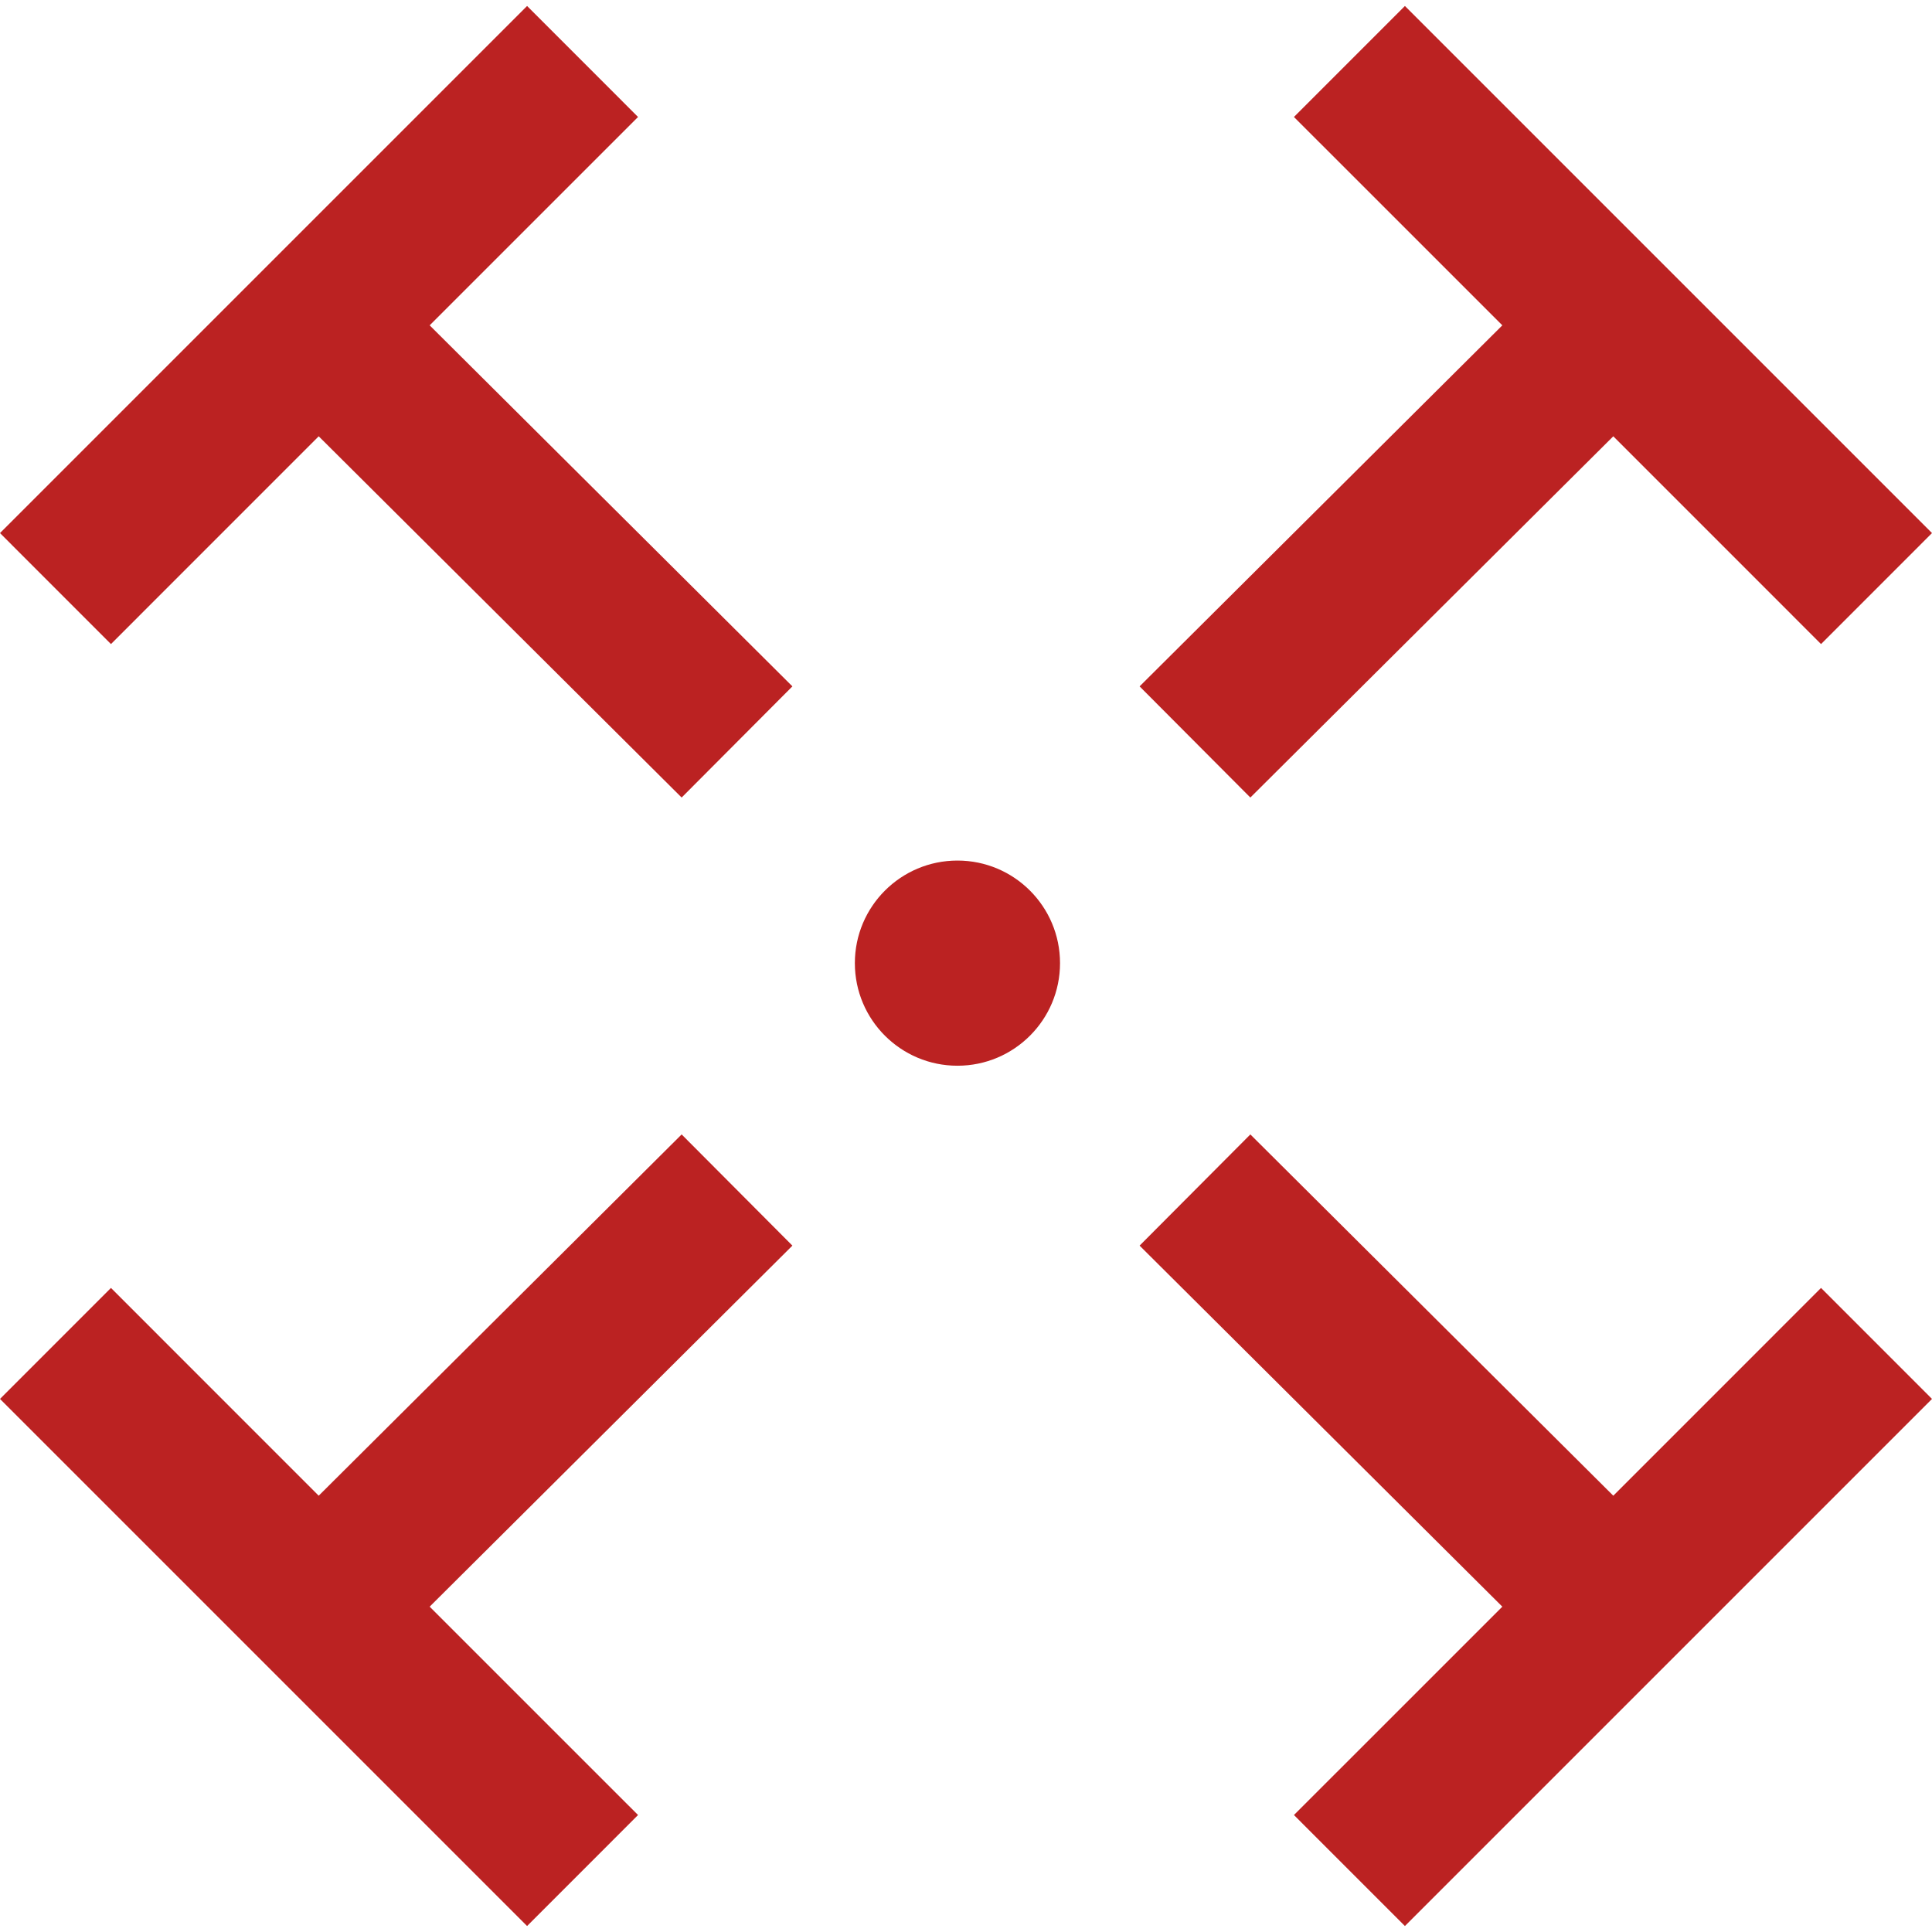
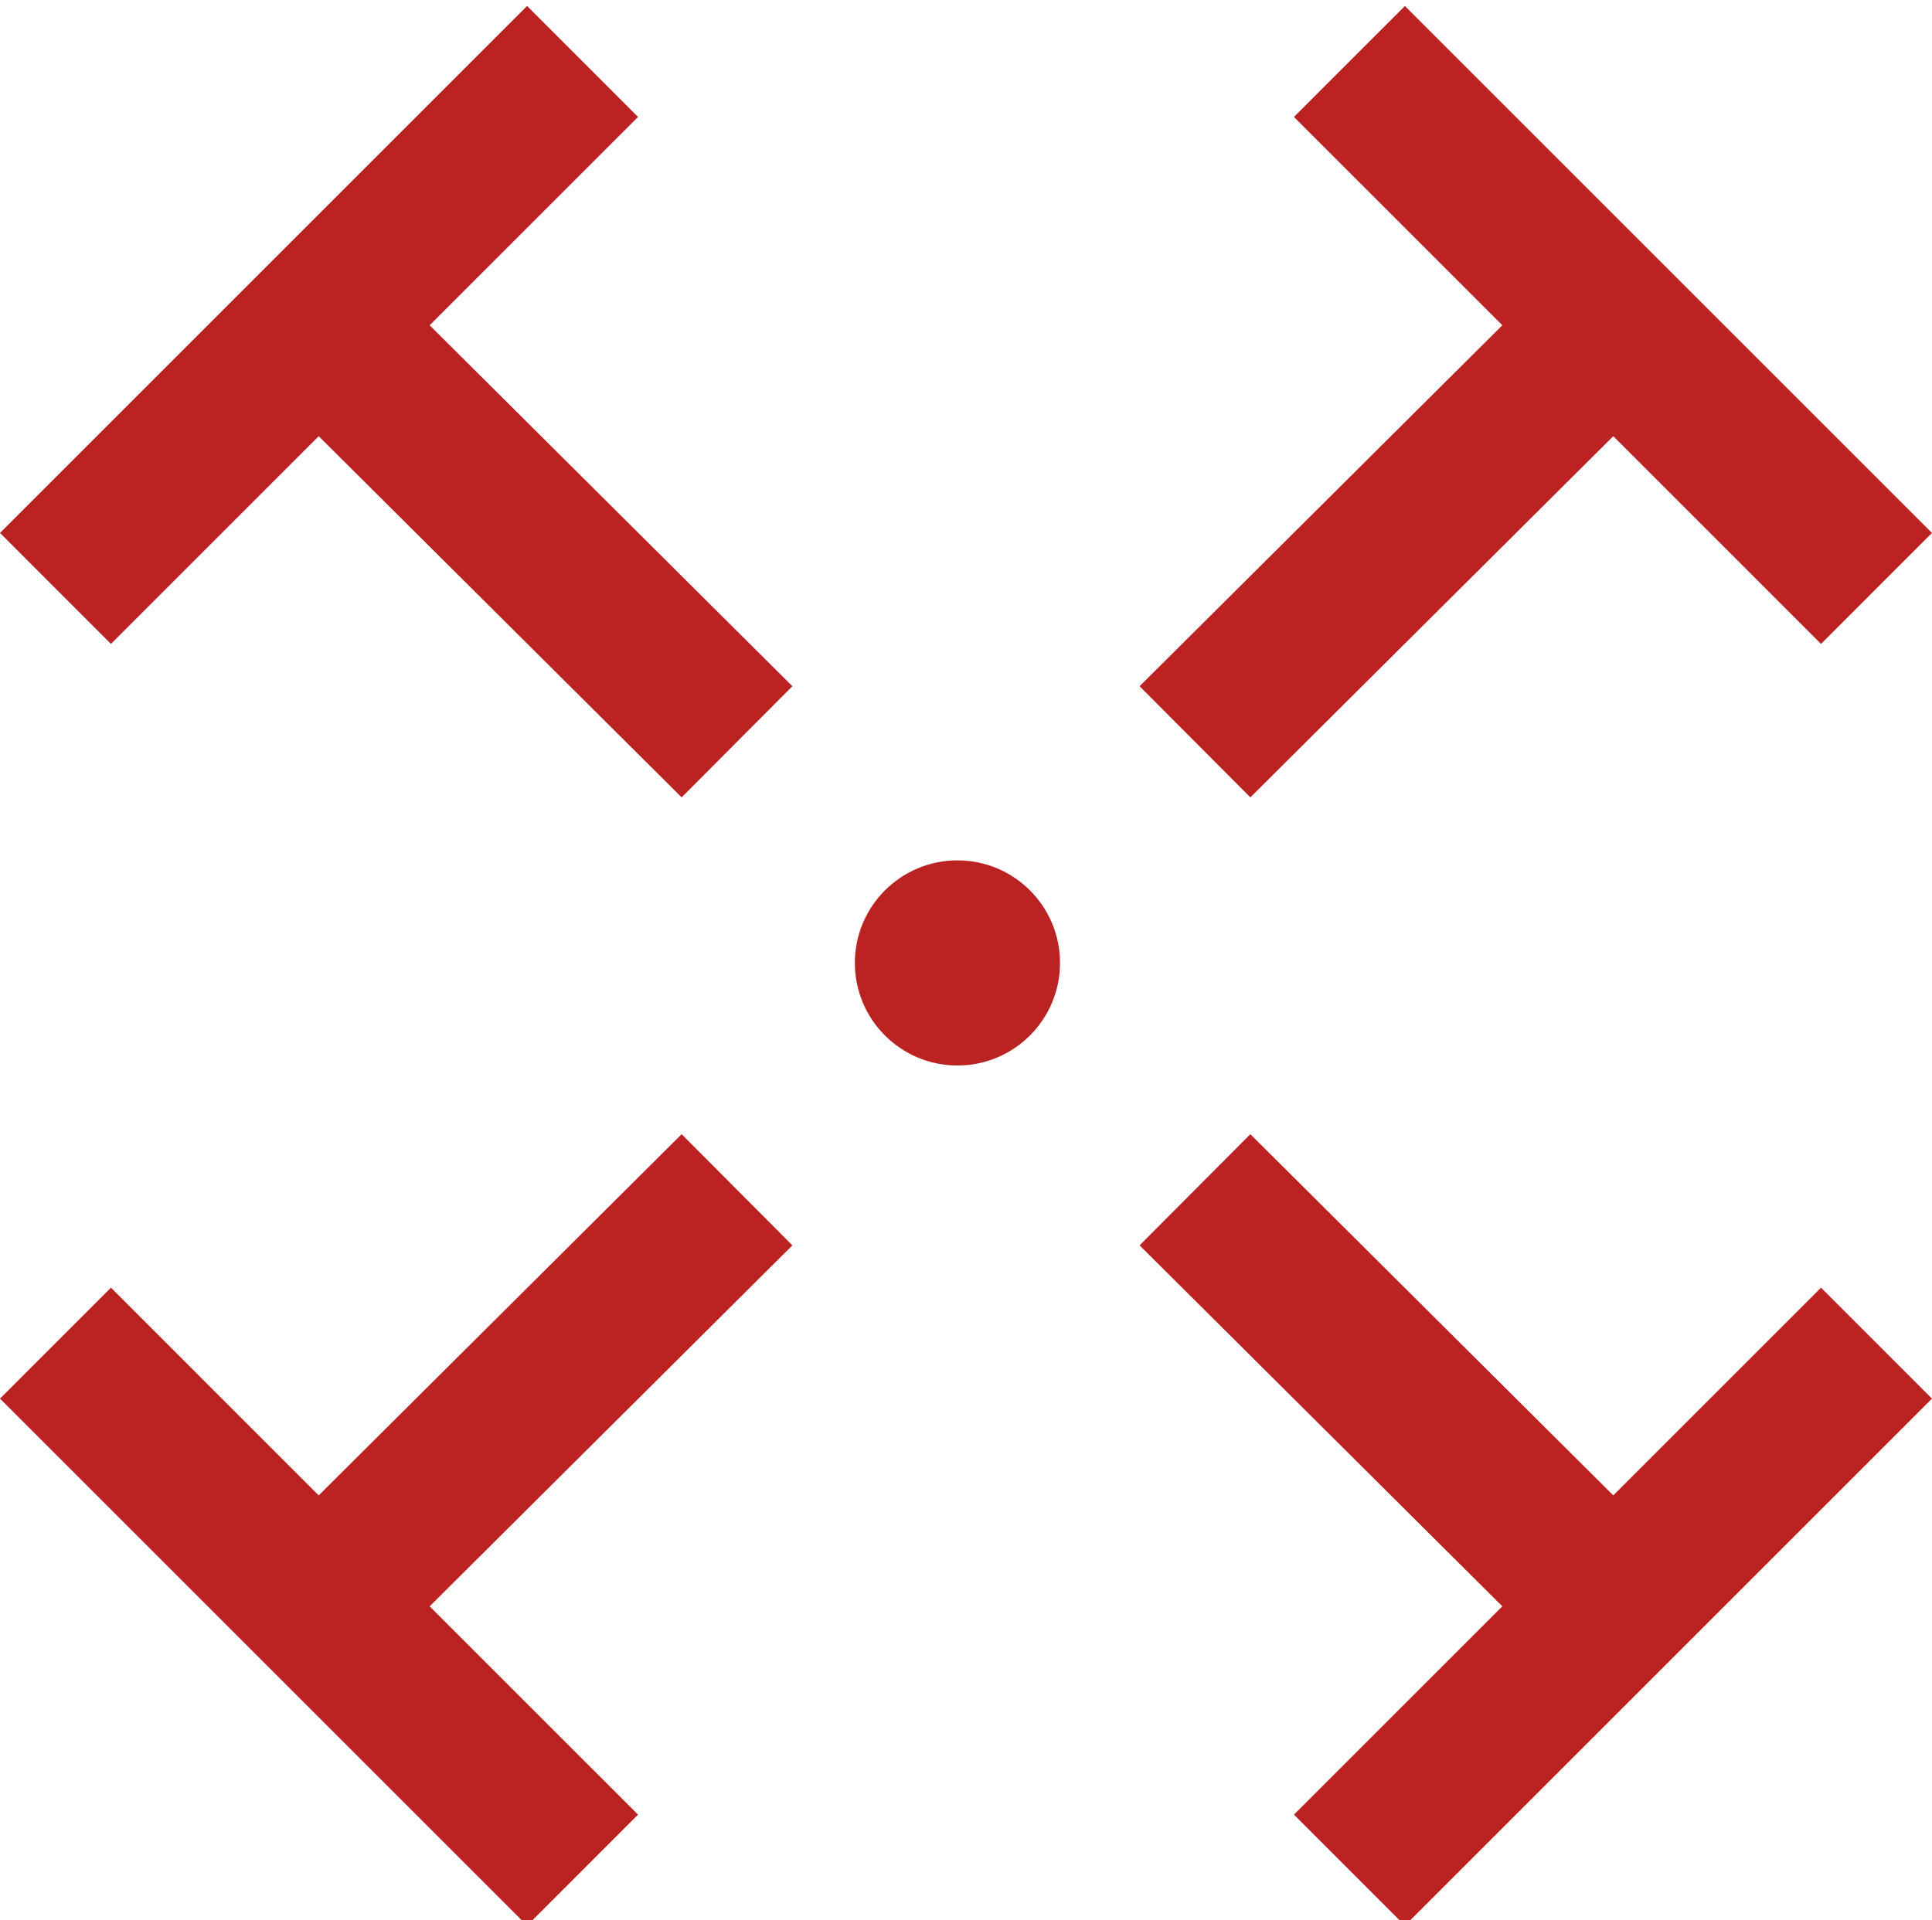
- <svg xmlns="http://www.w3.org/2000/svg" version="1.1" id="HuntIcon" x="0px" y="0px" viewBox="0 0 339.002 339.002" xml:space="preserve">
+ <svg xmlns="http://www.w3.org/2000/svg" version="1.1" id="HuntIcon" x="0px" y="0px" xml:space="preserve">
  <g>
    <polygon style="fill:#BB2222;" points="111.956,20.526 92.486,1.05 0,93.537 19.47,113.013 55.922,76.555 119.606,139.941 139.04,120.435 75.391,57.085" />
    <polygon style="fill:#BB2222;" points="227.045,20.526 263.61,57.085 199.962,120.435 219.396,139.941 283.08,76.555 319.532,113.013 339.002,93.537 246.515,1.05" />
    <polygon style="fill:#BB2222;" points="283.08,262.447 219.396,199.055 199.962,218.566 263.61,281.917 227.045,318.476 246.515,337.952 339.002,245.465 319.532,225.989" />
    <polygon style="fill:#BB2222;" points="119.606,199.055 55.922,262.447 19.47,225.989 0,245.465 92.486,337.952 111.956,318.476 75.391,281.917 139.04,218.566" />
    <circle style="fill:#BB2222;" cx="168" cy="169" r="18" />
  </g>
</svg>
